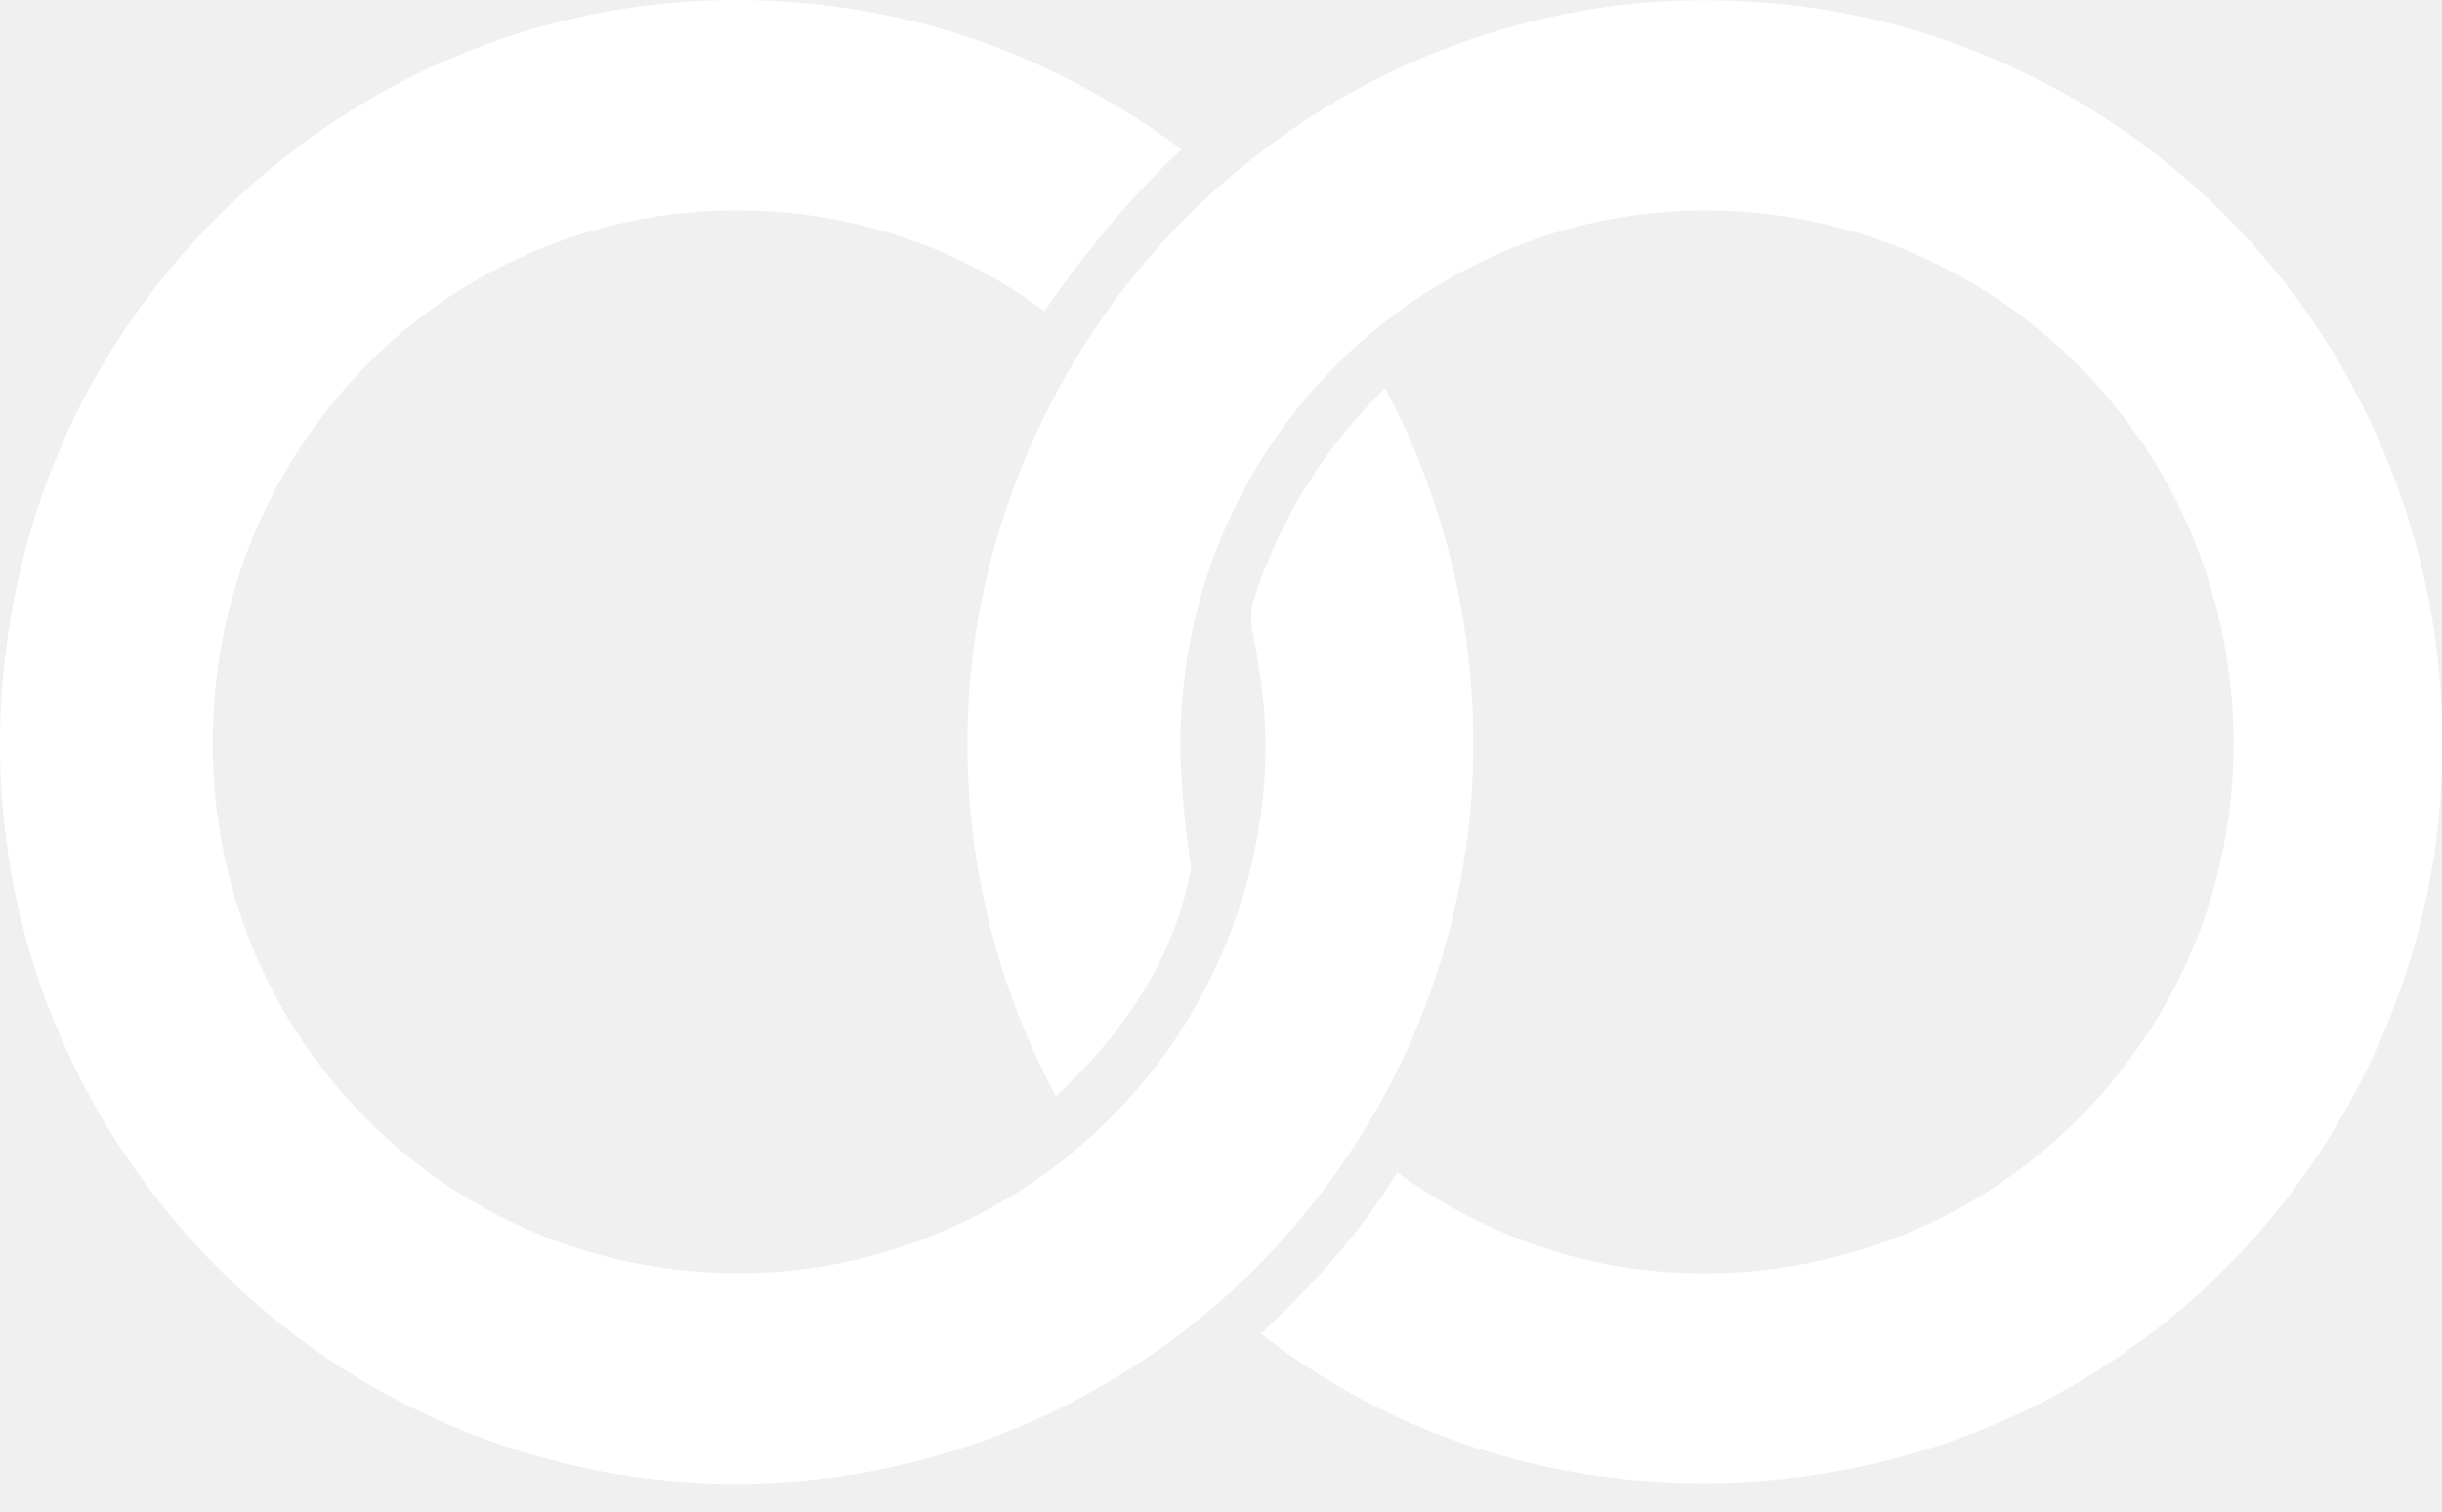
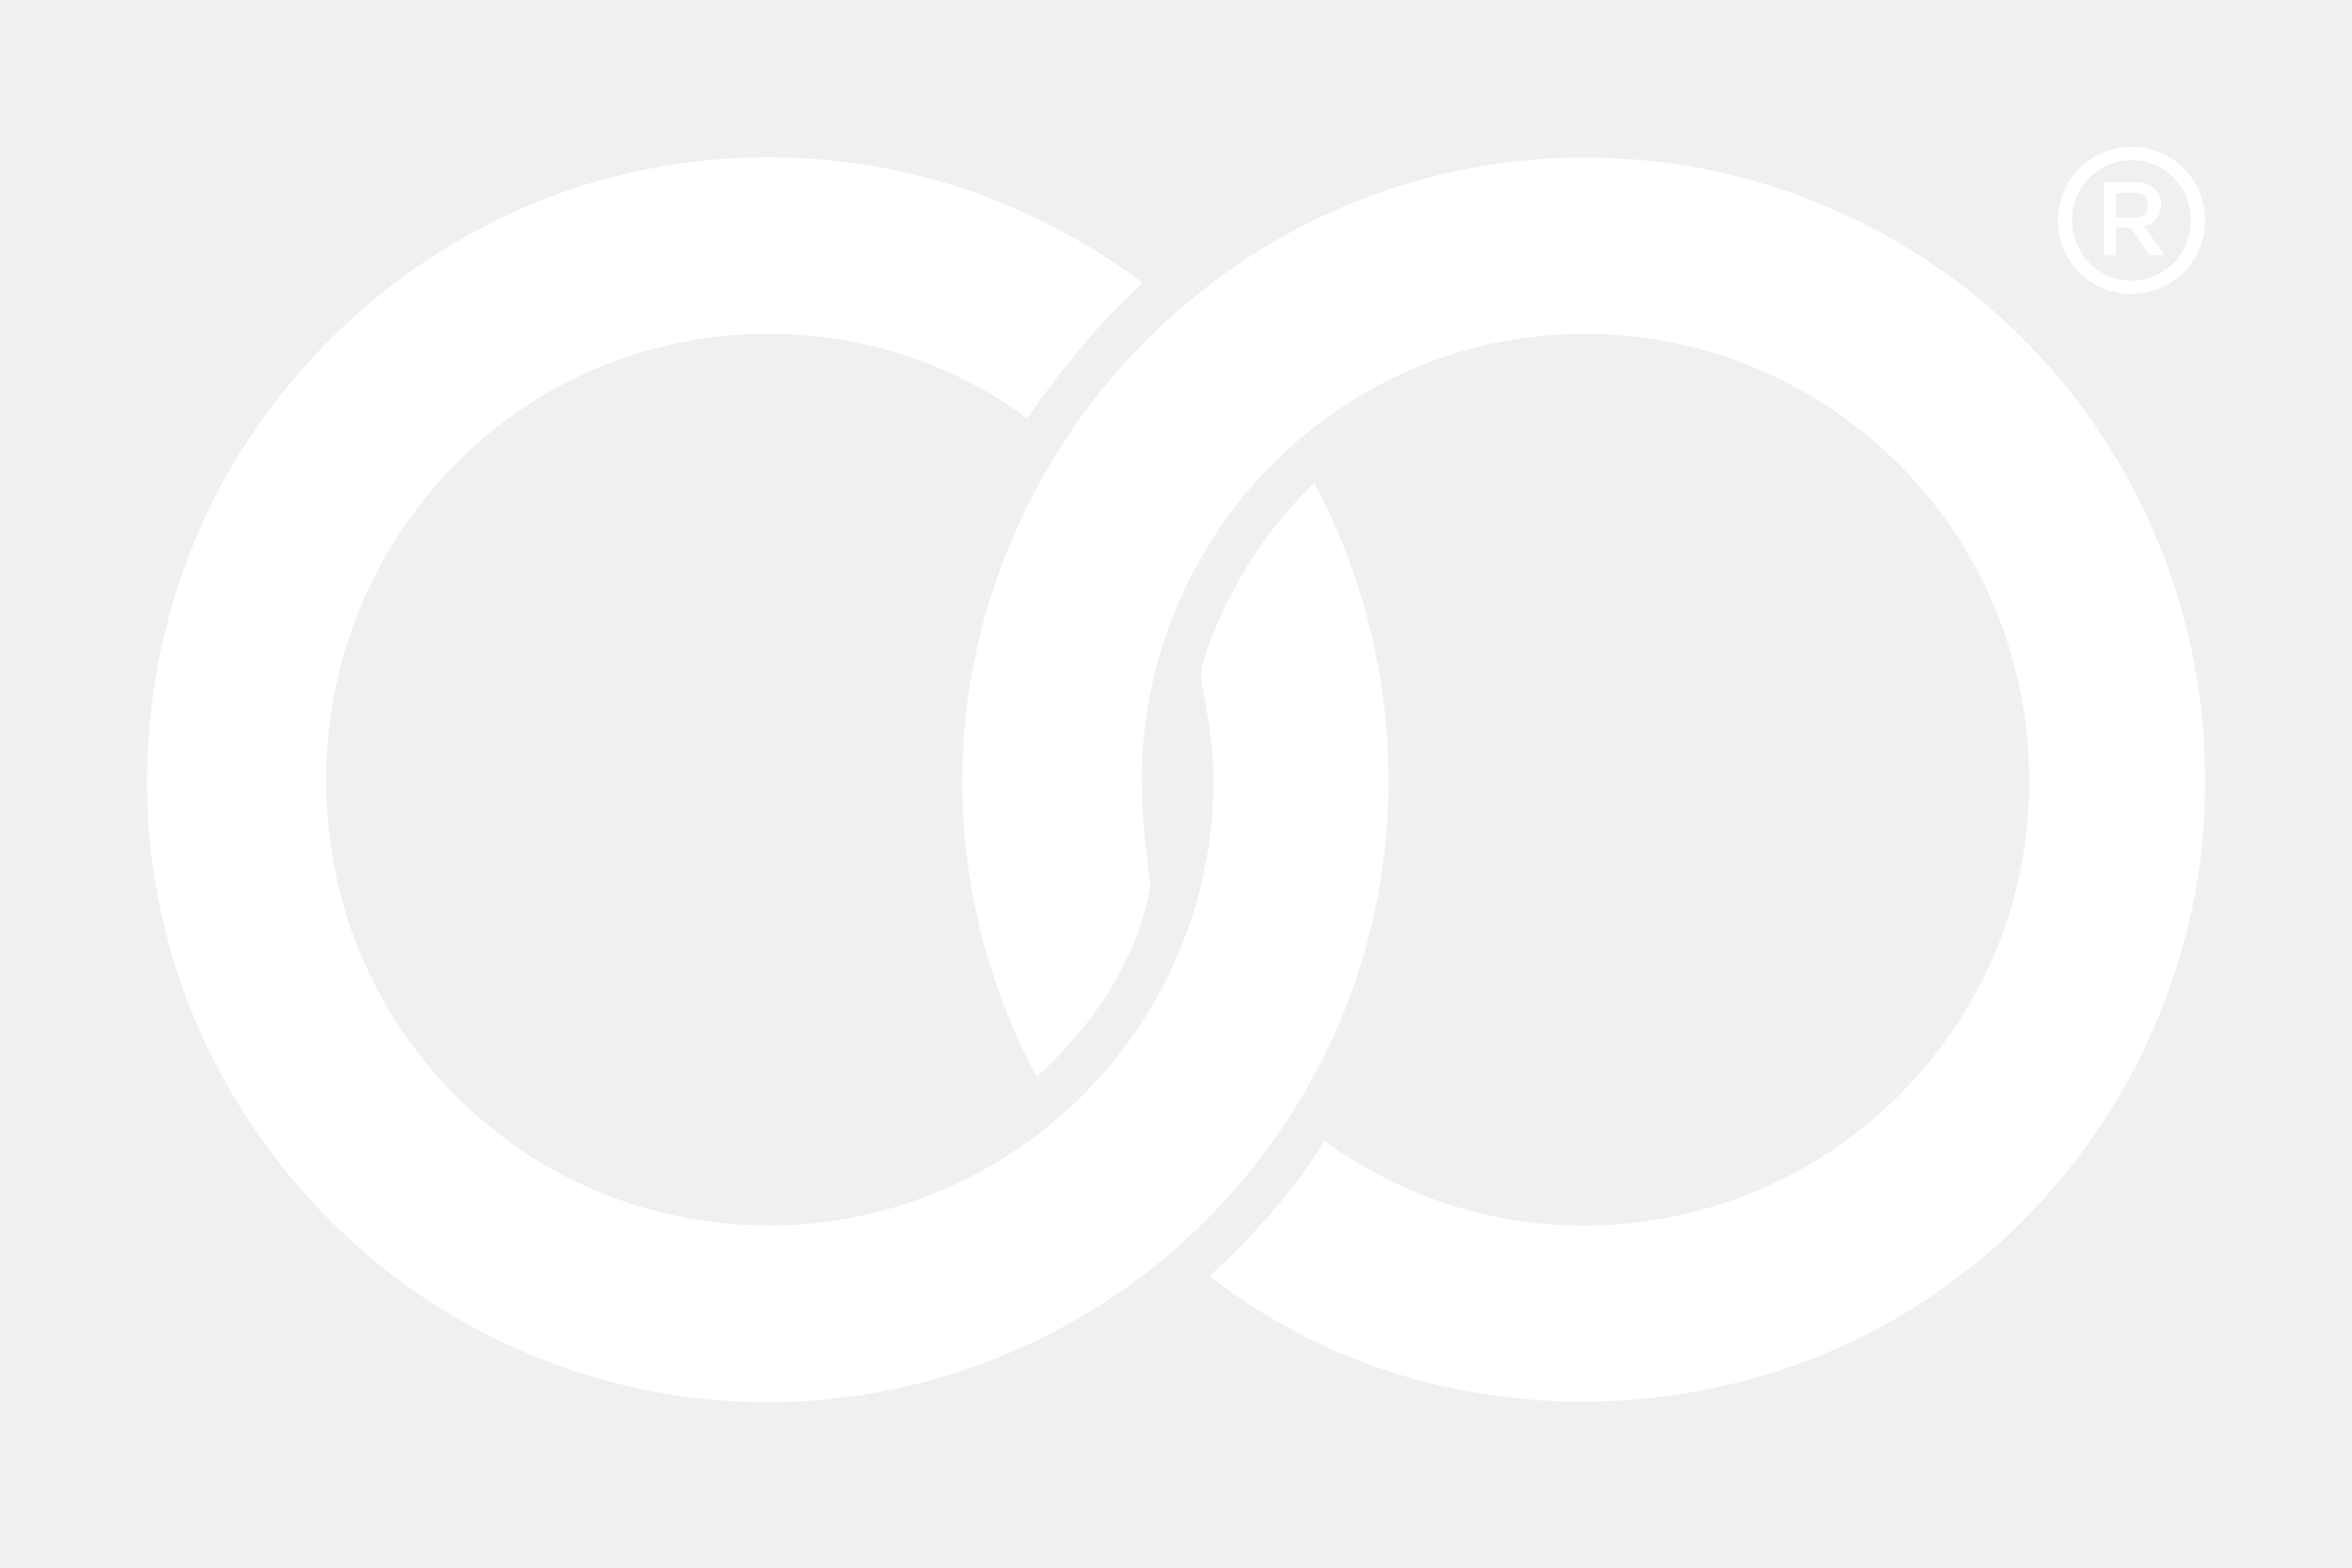
- <svg xmlns="http://www.w3.org/2000/svg" width="63" height="39" viewBox="0 0 63 39" fill="none">
-   <path d="M12.02 1.345C16.111 -0.309 20.757 -0.431 24.935 0.944C26.928 1.606 28.783 2.598 30.482 3.852C29.147 5.106 27.986 6.516 26.945 8.031C24.796 6.411 22.126 5.506 19.422 5.436C16.492 5.332 13.528 6.237 11.153 7.961C8.553 9.841 6.663 12.662 5.9 15.761C5.155 18.773 5.415 22.047 6.698 24.867C7.946 27.653 10.165 29.986 12.887 31.379C15.261 32.598 18 33.068 20.653 32.754C23.895 32.371 26.98 30.752 29.147 28.314C31.869 25.302 33.186 21.002 32.441 16.997C32.371 16.492 32.181 15.988 32.337 15.5C32.995 13.428 34.174 11.53 35.734 10.015C37.919 14.107 38.578 19.017 37.503 23.544C36.324 28.698 32.874 33.277 28.28 35.836C25.073 37.664 21.329 38.5 17.671 38.239C13.909 37.978 10.252 36.55 7.287 34.2C3.994 31.588 1.567 27.879 0.561 23.788C-0.566 19.296 0.024 14.403 2.156 10.294C4.254 6.272 7.807 3.034 12.02 1.345ZM32.354 4.061C35.925 1.223 40.536 -0.24 45.061 0.039C49.759 0.265 54.353 2.372 57.612 5.767C61.079 9.319 63.055 14.264 63.003 19.243C63.038 25.32 59.935 31.309 54.977 34.774C50.036 38.343 43.345 39.231 37.607 37.194C35.769 36.55 34.053 35.592 32.527 34.408C33.862 33.172 35.093 31.814 36.047 30.247C38.213 31.831 40.831 32.772 43.501 32.841C46.552 32.963 49.655 32.006 52.099 30.177C54.543 28.367 56.381 25.703 57.161 22.743C58.028 19.505 57.664 15.97 56.173 12.975C54.873 10.364 52.706 8.187 50.105 6.881C47.713 5.663 44.94 5.193 42.27 5.541C39.358 5.906 36.601 7.299 34.521 9.371C32.25 11.617 30.811 14.664 30.517 17.851C30.36 19.365 30.517 20.897 30.725 22.395C30.326 24.693 28.939 26.73 27.24 28.28C25.368 24.797 24.605 20.741 25.108 16.806C25.749 11.809 28.402 7.125 32.354 4.061Z" fill="white" />
+ <svg xmlns="http://www.w3.org/2000/svg" width="54" height="36" viewBox="0 0 54 36" fill="none">
+   <path d="M12.389 4.616C15.457 3.381 18.942 3.29 22.075 4.317C23.57 4.811 24.961 5.552 26.235 6.489C25.234 7.425 24.363 8.478 23.583 9.609C21.971 8.4 19.969 7.724 17.941 7.672C15.743 7.594 13.52 8.27 11.739 9.557C9.789 10.961 8.372 13.067 7.8 15.381C7.241 17.63 7.436 20.074 8.398 22.18C9.334 24.26 10.998 26.003 13.039 27.043C14.82 27.953 16.875 28.304 18.864 28.07C21.295 27.784 23.609 26.575 25.234 24.754C27.275 22.505 28.263 19.294 27.704 16.304C27.652 15.927 27.509 15.55 27.626 15.186C28.12 13.639 29.004 12.222 30.174 11.091C31.812 14.146 32.306 17.812 31.5 21.192C30.616 25.041 28.029 28.46 24.584 30.371C22.179 31.736 19.371 32.36 16.628 32.165C13.806 31.97 11.063 30.904 8.84 29.149C6.37 27.199 4.55 24.429 3.796 21.374C2.951 18.02 3.393 14.367 4.992 11.299C6.565 8.296 9.23 5.877 12.389 4.616ZM27.639 6.645C30.317 4.525 33.775 3.433 37.169 3.641C40.692 3.81 44.137 5.383 46.581 7.919C49.181 10.571 50.663 14.263 50.624 17.981C50.65 22.518 48.323 26.991 44.605 29.578C40.9 32.243 35.882 32.906 31.578 31.385C30.2 30.904 28.913 30.189 27.769 29.305C28.77 28.382 29.693 27.368 30.408 26.198C32.033 27.381 33.996 28.083 35.998 28.135C38.287 28.226 40.614 27.511 42.447 26.145C44.28 24.794 45.658 22.804 46.243 20.594C46.893 18.176 46.62 15.537 45.502 13.301C44.527 11.351 42.902 9.726 40.952 8.751C39.158 7.841 37.078 7.49 35.075 7.75C32.891 8.023 30.824 9.063 29.264 10.61C27.561 12.287 26.482 14.562 26.261 16.941C26.144 18.072 26.261 19.216 26.417 20.334C26.118 22.05 25.078 23.571 23.804 24.728C22.4 22.128 21.828 19.099 22.205 16.161C22.686 12.43 24.675 8.933 27.639 6.645Z" fill="white" />
+   <path d="M48.938 6.75C48 6.75 47.25 6.005 47.25 5.061C47.25 4.12 47.996 3.375 48.938 3.375C49.879 3.375 50.625 4.117 50.625 5.061C50.625 6.005 49.879 6.75 48.938 6.75ZM48.938 6.443C49.702 6.443 50.3 5.832 50.3 5.061C50.3 4.289 49.702 3.678 48.938 3.678C48.177 3.678 47.575 4.289 47.575 5.061C47.575 5.832 48.177 6.443 48.938 6.443ZM48.583 5.862H48.302V4.18H49.048C49.384 4.18 49.617 4.394 49.617 4.694C49.617 4.959 49.473 5.139 49.222 5.188L49.698 5.862H49.351L48.926 5.225H48.583V5.862ZM48.583 4.428V4.997H48.989C49.196 4.997 49.314 4.892 49.314 4.705C49.314 4.525 49.2 4.428 48.993 4.428H48.583Z" fill="white" />
</svg>
